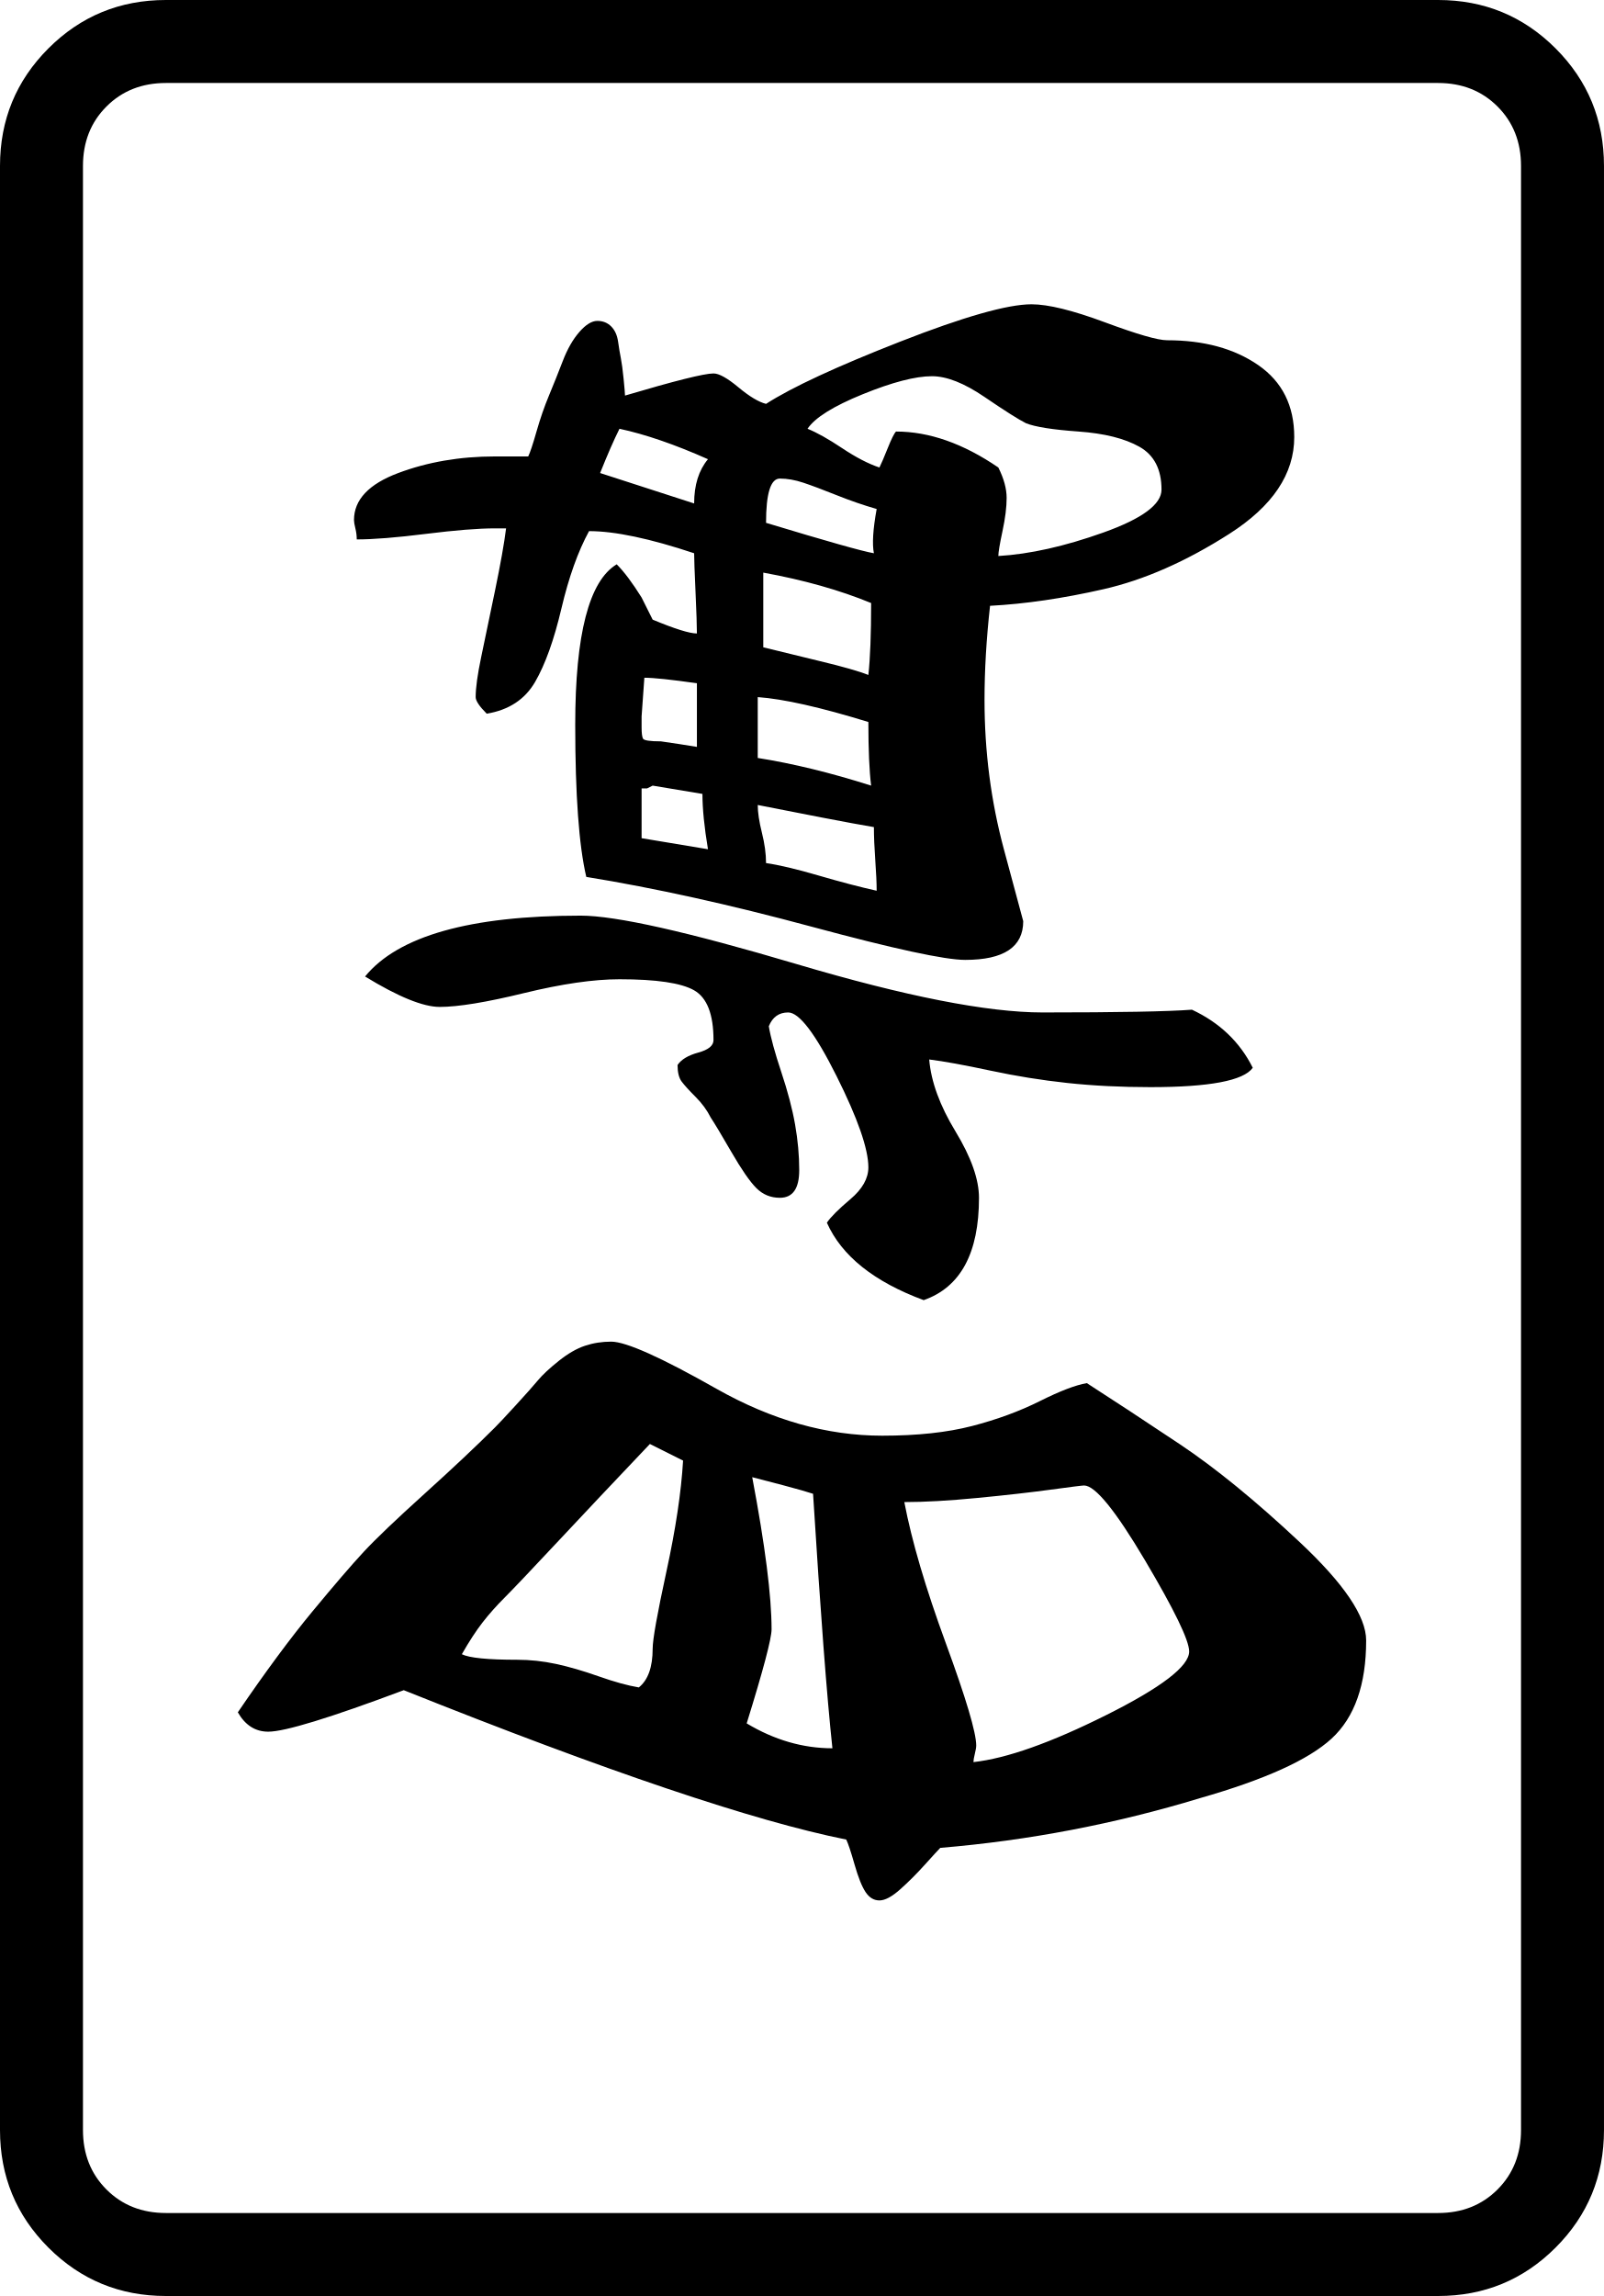
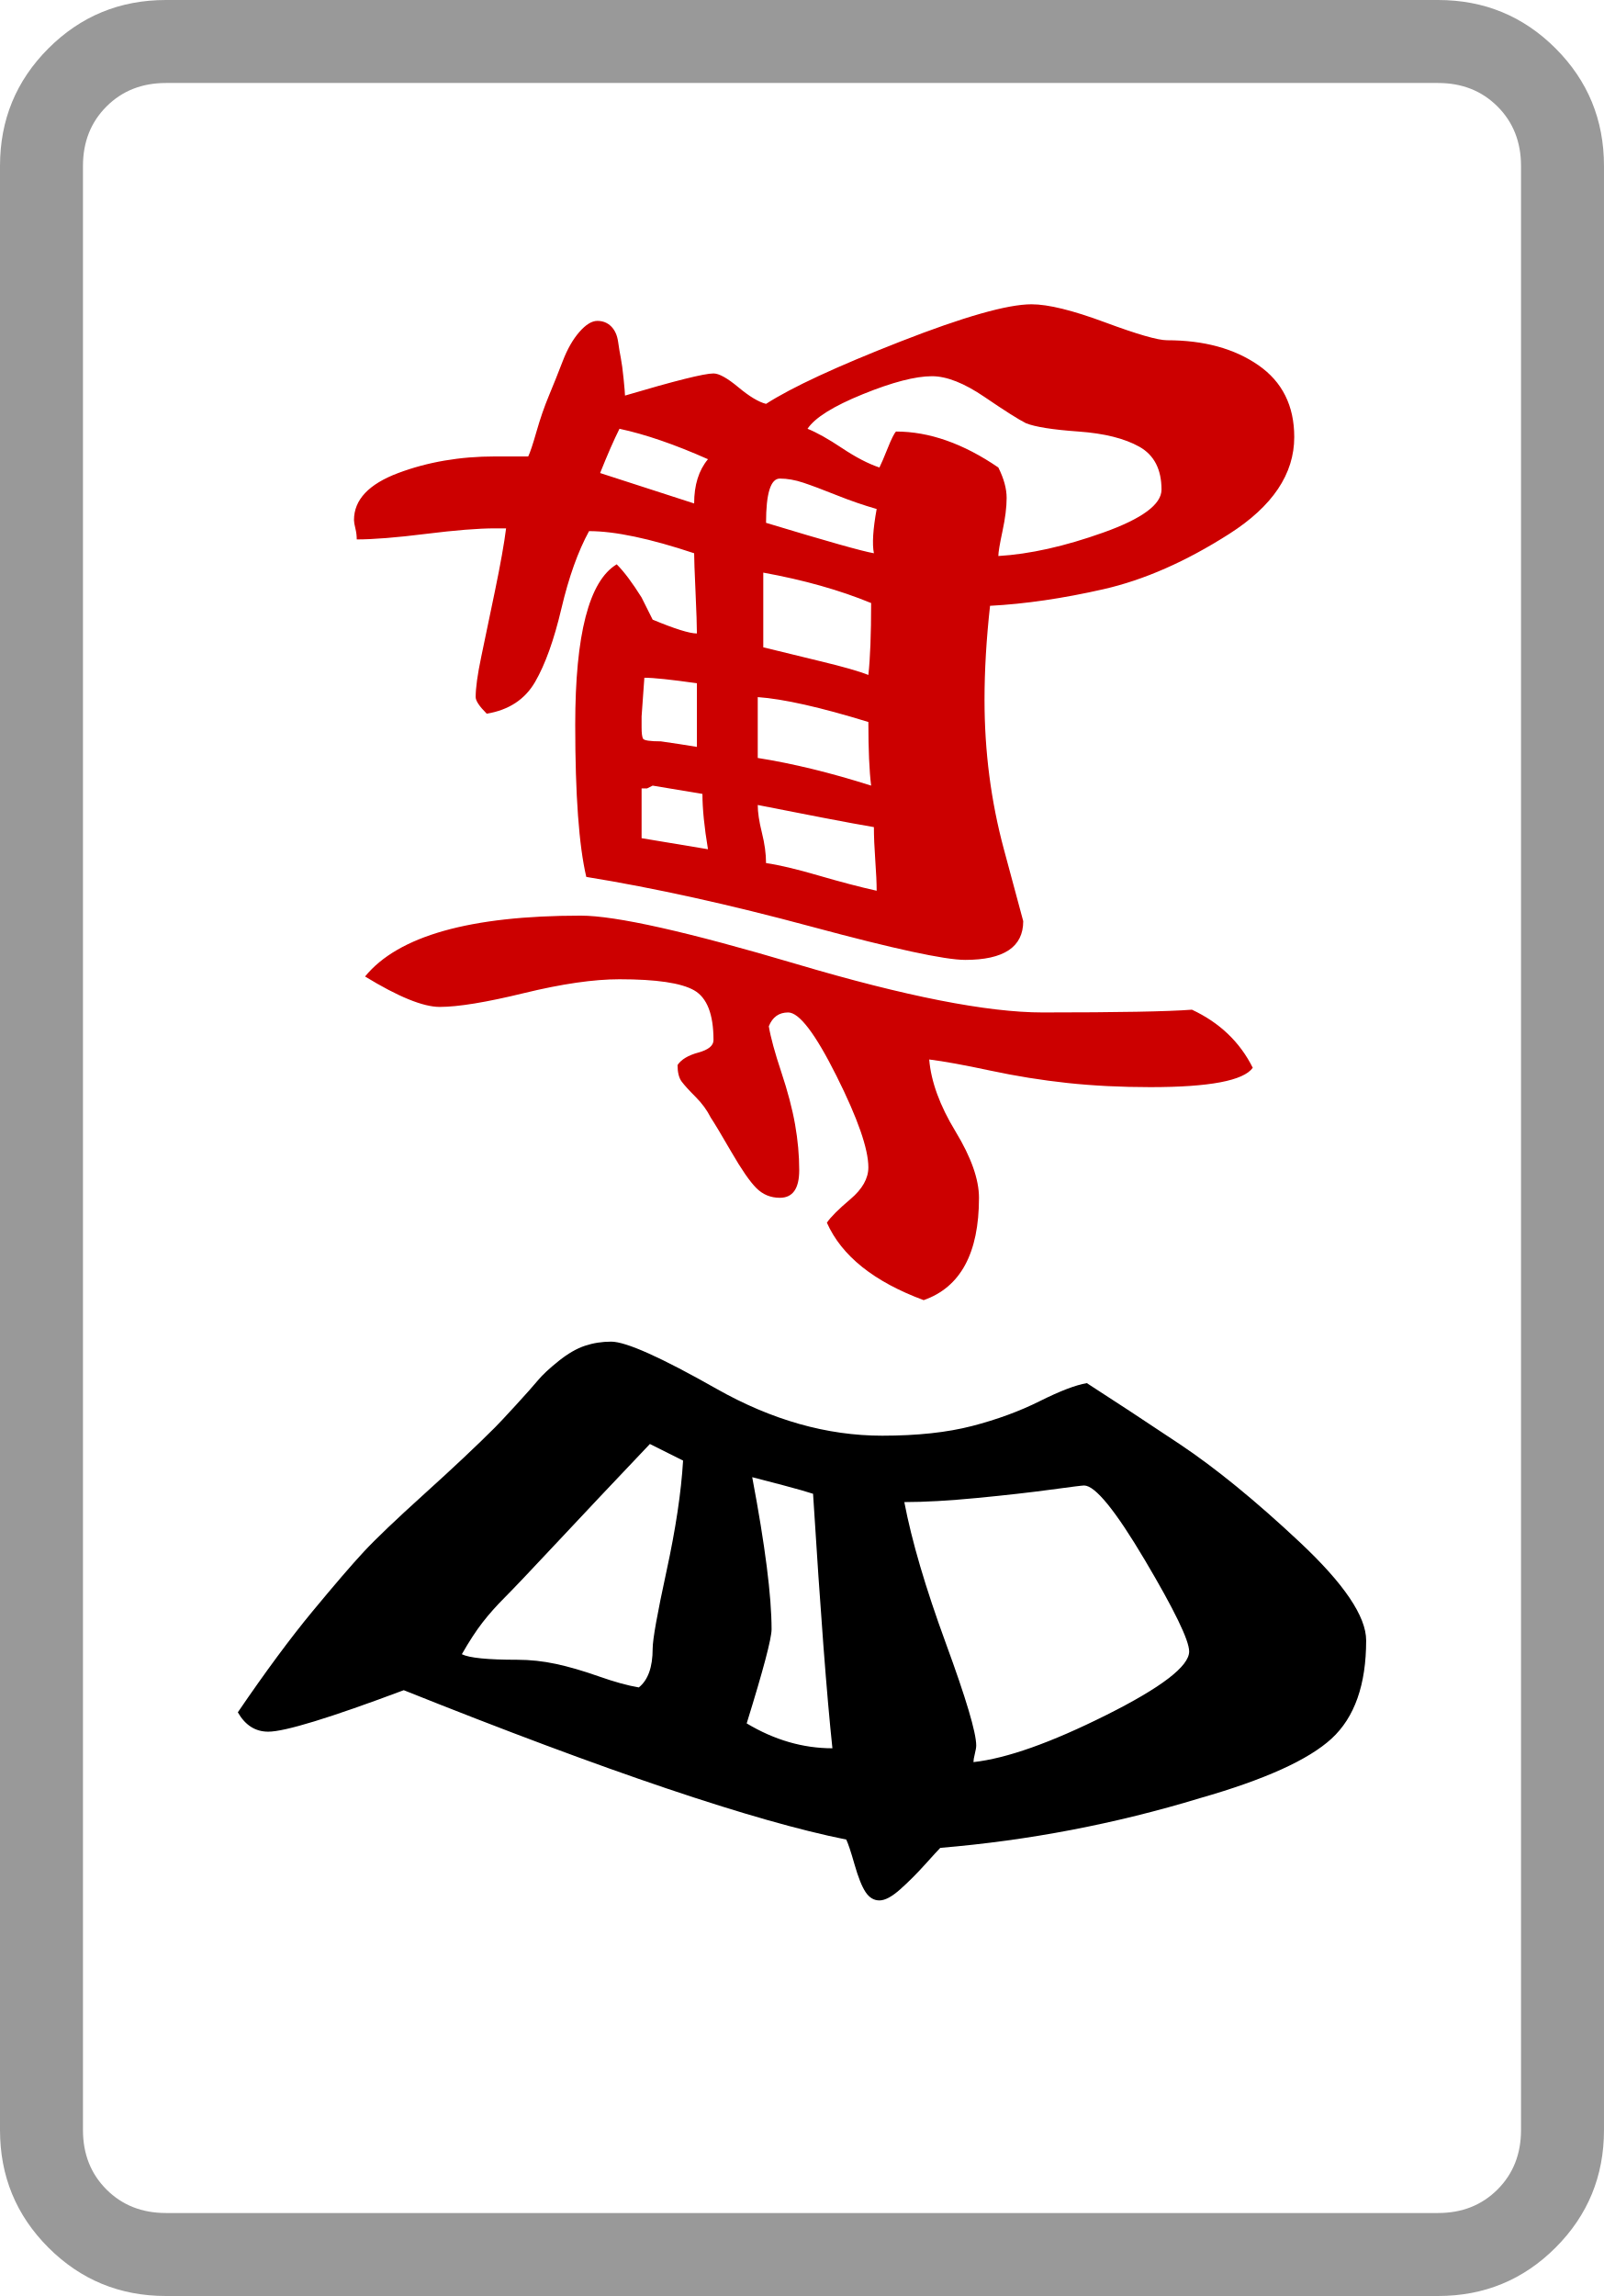
- <svg xmlns="http://www.w3.org/2000/svg" viewBox="30 -115 580 830">
-   <g>
-     <path d="M391 86q0 -2 1.5 -9t1.5 -12t-3 -11q-19 -13 -37 -13q-1 1 -3 6t-3 7q-6 -2 -13.5 -7t-12.5 -7q4 -6 20 -12.5t25 -6.5q8 0 19 7.5t15 9.5q5 2 19 3t22 5.5t8 15.5q0 8 -21 15.5t-38 8.5zM307 74q0 -16 5 -16q4 0 8.5 1.5t12 4.5t14.5 5q-2 11 -1 16q-6 -1 -39 -11z M247 56q4 -10 7 -16q14 3 32 11q-5 6 -5 16zM306 119v-27q22 4 39 11q0 17 -1 26q-5 -2 -17.5 -5t-20.5 -5zM304 159v-22q14 1 40 9q0 15 1 23q-22 -7 -41 -10zM307 197q0 -5 -1.5 -11t-1.5 -10q10 2 23 4.5t19 3.5q0 5 0.5 12t0.5 11q-9 -2 -21 -5.5t-19 -4.5zM282 155 q-6 -1 -13 -2q-6 0 -6.5 -1t-0.5 -4v-4t0.5 -7t0.5 -7q5 0 19 2v23zM262 188v-18h2l2 -1l18 3q0 8 2 20zM282 114q-4 0 -16 -5l-4 -8q-5 -8 -9 -12q-15 9 -15 58q0 38 4 55q37 6 81.5 18t55.5 12q21 0 21 -14l-7 -26q-7 -26 -7 -54q0 -16 2 -34q19 -1 41 -6t45.5 -20 t23.5 -35q0 -17 -13 -26t-33 -9q-5 0 -22.5 -6.5t-26.5 -6.5q-13 0 -47.5 13.5t-48.5 22.5q-4 -1 -10 -6t-9 -5q-5 0 -32 8q0 -1 -0.5 -6t-1 -7.5t-1 -6t-2.5 -5.5t-5 -2t-6.5 4t-6 10.5t-5 12.5t-4.5 13t-3 9h-12q-19 0 -35 6t-16 17q0 1 0.5 3t0.5 4q9 0 25 -2t25 -2h4 q-1 8 -4 22.5t-5 24t-2 14.5q0 2 4 6q12 -2 17.5 -11.5t9.5 -26.5t10 -28q14 0 38 8q0 3 0.5 14t0.5 15zM407 251q-30 0 -89 -17.5t-78 -17.5q-60 0 -78 22q18 11 27 11q10 0 30.5 -5t34.5 -5q20 0 27 4t7 18q0 3 -5.5 4.5t-7.5 4.5q0 4 1.5 6t5 5.5t5.5 7.5q2 3 7.5 12.5 t9 13t8.5 3.5q7 0 7 -10q0 -8 -1.5 -16.5t-5 -19t-4.5 -16.5q2 -5 7 -5q6 0 17.5 23t11.5 33q0 6 -6.5 11.5t-8.5 8.5q8 18 35 28q20 -7 20 -37q0 -10 -8.5 -24t-9.5 -26q8 1 22 4t28 4.5t30 1.5q32 0 37 -7q-7 -14 -22 -21q-13 1 -54 1zM610 655v-710q0 -25 -17.5 -42.5 t-42.5 -17.5h-460q-25 0 -42.5 17.5t-17.5 42.5v710q0 25 17.5 42.5t42.5 17.5h460q25 0 42.5 -17.5t17.5 -42.5zM550 685h-460q-13 0 -21.5 -8.5t-8.5 -21.5v-710q0 -13 8.5 -21.5t21.5 -8.5h460q13 0 21.5 8.5t8.5 21.5v710q0 13 -8.5 21.5t-21.5 8.5zM357 428 q11 0 26.5 -1.5t26.5 -3t12 -1.5q6 0 22 27t16 33q0 8 -30 23t-48 17q0 -1 0.5 -3t0.5 -3q0 -7 -11 -37t-15 -51zM300 508q9 -29 9 -34q0 -18 -7 -55q4 1 11.5 3t10.5 3q4 64 7 92q-16 0 -31 -9zM217 485q-16 0 -20 -2q4 -7 7.5 -11.5t8 -9t19 -20t33.5 -35.5l12 6 q-1 17 -6 40t-5 28q0 10 -5 14q-6 -1 -14.5 -4t-15.5 -4.5t-14 -1.5zM116 504q4 7 11 7q9 0 49 -15q110 44 160 54q1 2 3 9t4 10t5 3t7.5 -4t9 -9t5.5 -6q48 -4 94 -18q35 -10 47.5 -21.5t12.5 -35.5q0 -13 -24 -35.5t-43.5 -35.5t-33.5 -22q-6 1 -17 6.5t-24.5 9t-32.5 3.5 q-30 0 -60 -17t-38 -17q-5 0 -9.5 1.5t-9.5 5.5t-7.5 7t-8 9t-7.5 8q-10 10 -25.5 24t-22 21t-18.5 21.5t-27 36.5z" />
-   </g>
+ <svg xmlns="http://www.w3.org/2000/svg" id="svg2548" version="1.1" viewBox="30 -115 580 830">
+   <defs id="defs2552" />
+   <path d="m 357,428 q 11,0 26.5,-1.5 15.5,-1.5 26.5,-3 11,-1.5 12,-1.5 6,0 22,27 16,27 16,33 0,8 -30,23 -30,15 -48,17 0,-1 0.5,-3 0.5,-2 0.5,-3 0,-7 -11,-37 -11,-30 -15,-51 z m -57,80 q 9,-29 9,-34 0,-18 -7,-55 4,1 11.5,3 7.5,2 10.5,3 4,64 7,92 -16,0 -31,-9 z m -83,-23 q -16,0 -20,-2 4,-7 7.5,-11.5 3.5,-4.5 8,-9 4.5,-4.5 19,-20 Q 246,427 265,407 l 12,6 q -1,17 -6,40 -5,23 -5,28 0,10 -5,14 -6,-1 -14.5,-4 -8.5,-3 -15.5,-4.5 -7,-1.5 -14,-1.5 z m -101,19 q 4,7 11,7 9,0 49,-15 110,44 160,54 1,2 3,9 2,7 4,10 2,3 5,3 3,0 7.5,-4 4.5,-4 9,-9 4.5,-5 5.5,-6 48,-4 94,-18 35,-10 47.5,-21.5 Q 524,502 524,478 524,465 500,442.5 476,420 456.5,407 437,394 423,385 q -6,1 -17,6.5 -11,5.5 -24.5,9 -13.5,3.5 -32.5,3.5 -30,0 -60,-17 -30,-17 -38,-17 -5,0 -9.5,1.5 -4.5,1.5 -9.5,5.5 -5,4 -7.5,7 -2.5,3 -8,9 -5.5,6 -7.5,8 -10,10 -25.5,24 -15.5,14 -22,21 -6.5,7 -18.5,21.5 -12,14.5 -27,36.5 z" style="fill:#000000;stroke:none;stroke-opacity:1;fill-opacity:1" id="path2581" />
+   <path d="M 610,655 V -55 Q 610,-80 592.5,-97.5 575,-115 550,-115 H 90 Q 65,-115 47.5,-97.5 30,-80 30,-55 v 710 q 0,25 17.5,42.5 Q 65,715 90,715 h 460 q 25,0 42.5,-17.5 Q 610,680 610,655 Z m -60,30 H 90 Q 77,685 68.5,676.5 60,668 60,655 V -55 Q 60,-68 68.5,-76.5 77,-85 90,-85 h 460 q 13,0 21.5,8.5 8.5,8.5 8.5,21.5 v 710 q 0,13 -8.5,21.5 Q 563,685 550,685 Z" style="fill:#999999;stroke:none;stroke-opacity:1;fill-opacity:1" id="path2577" />
+   <path d="m 391,86 q 0,-2 1.5,-9 1.5,-7 1.5,-12 0,-5 -3,-11 -19,-13 -37,-13 -1,1 -3,6 -2,5 -3,7 -6,-2 -13.5,-7 -7.5,-5 -12.5,-7 4,-6 20,-12.5 16,-6.5 25,-6.5 8,0 19,7.5 11,7.5 15,9.5 5,2 19,3 14,1 22,5.5 8,4.5 8,15.5 0,8 -21,15.5 Q 408,85 391,86 Z M 307,74 q 0,-16 5,-16 4,0 8.5,1.5 4.5,1.5 12,4.5 7.5,3 14.5,5 -2,11 -1,16 -6,-1 -39,-11 z M 247,56 q 4,-10 7,-16 14,3 32,11 -5,6 -5,16 z m 59,63 V 92 q 22,4 39,11 0,17 -1,26 -5,-2 -17.5,-5 -12.5,-3 -20.5,-5 z m -2,40 v -22 q 14,1 40,9 0,15 1,23 -22,-7 -41,-10 z m 3,38 q 0,-5 -1.5,-11 -1.5,-6 -1.5,-10 10,2 23,4.5 13,2.5 19,3.5 0,5 0.5,12 0.5,7 0.5,11 -9,-2 -21,-5.5 -12,-3.5 -19,-4.5 z m -25,-42 q -6,-1 -13,-2 -6,0 -6.5,-1 -0.5,-1 -0.5,-4 v -4 q 0,0 0.5,-7 0.5,-7 0.5,-7 5,0 19,2 z m -20,33 v -18 h 2 l 2,-1 18,3 q 0,8 2,20 z m 20,-74 q -4,0 -16,-5 l -4,-8 q -5,-8 -9,-12 -15,9 -15,58 0,38 4,55 37,6 81.5,18 44.5,12 55.5,12 21,0 21,-14 l -7,-26 q -7,-26 -7,-54 0,-16 2,-34 19,-1 41,-6 22,-5 45.5,-20 Q 498,63 498,43 498,26 485,17 472,8 452,8 447,8 429.5,1.5 412,-5 403,-5 390,-5 355.5,8.5 321,22 307,31 q -4,-1 -10,-6 -6,-5 -9,-5 -5,0 -32,8 0,-1 -0.5,-6 -0.5,-5 -1,-7.5 -0.5,-2.5 -1,-6 Q 253,5 251,3 q -2,-2 -5,-2 -3,0 -6.5,4 -3.5,4 -6,10.5 -2.5,6.5 -5,12.5 -2.5,6 -4.5,13 -2,7 -3,9 h -12 q -19,0 -35,6 -16,6 -16,17 0,1 0.5,3 0.5,2 0.5,4 9,0 25,-2 16,-2 25,-2 h 4 q -1,8 -4,22.5 -3,14.5 -5,24 -2,9.5 -2,14.5 0,2 4,6 12,-2 17.5,-11.5 5.5,-9.5 9.5,-26.5 4,-17 10,-28 14,0 38,8 0,3 0.5,14 0.5,11 0.5,15 z m 125,137 q -30,0 -89,-17.5 -59,-17.5 -78,-17.5 -60,0 -78,22 18,11 27,11 10,0 30.5,-5 20.5,-5 34.5,-5 20,0 27,4 7,4 7,18 0,3 -5.5,4.5 -5.5,1.5 -7.5,4.5 0,4 1.5,6 1.5,2 5,5.5 3.5,3.5 5.5,7.5 2,3 7.5,12.5 5.5,9.5 9,13 3.5,3.5 8.5,3.5 7,0 7,-10 0,-8 -1.5,-16.5 -1.5,-8.5 -5,-19 Q 309,262 308,256 q 2,-5 7,-5 6,0 17.5,23 11.5,23 11.5,33 0,6 -6.5,11.5 -6.5,5.5 -8.5,8.5 8,18 35,28 20,-7 20,-37 0,-10 -8.5,-24 -8.5,-14 -9.5,-26 8,1 22,4 14,3 28,4.5 14,1.5 30,1.5 32,0 37,-7 -7,-14 -22,-21 -13,1 -54,1 z" style="fill:#cc0000;stroke:none;stroke-opacity:1;fill-opacity:1" id="path2544" />
</svg>
